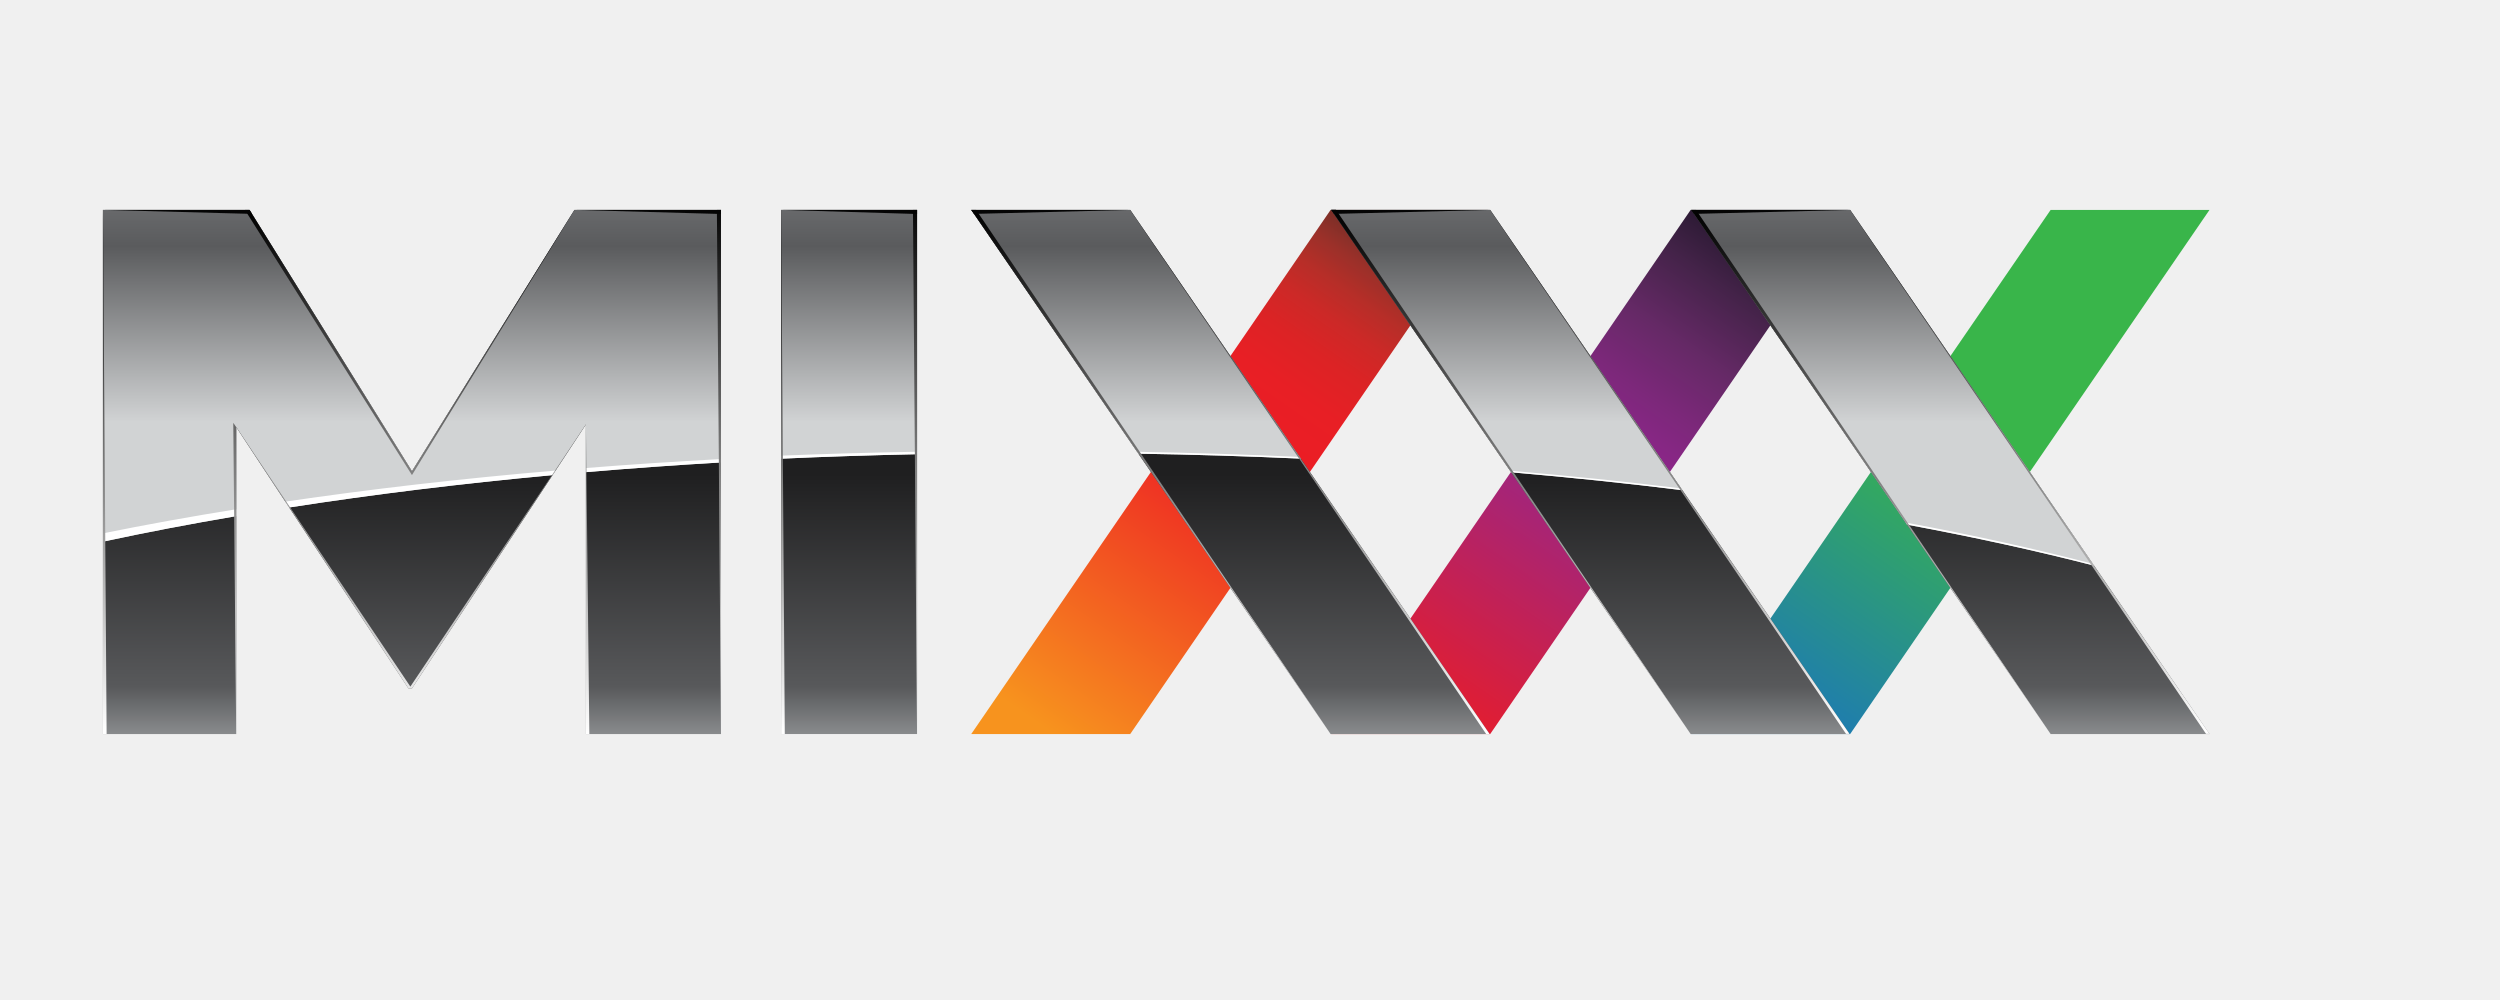
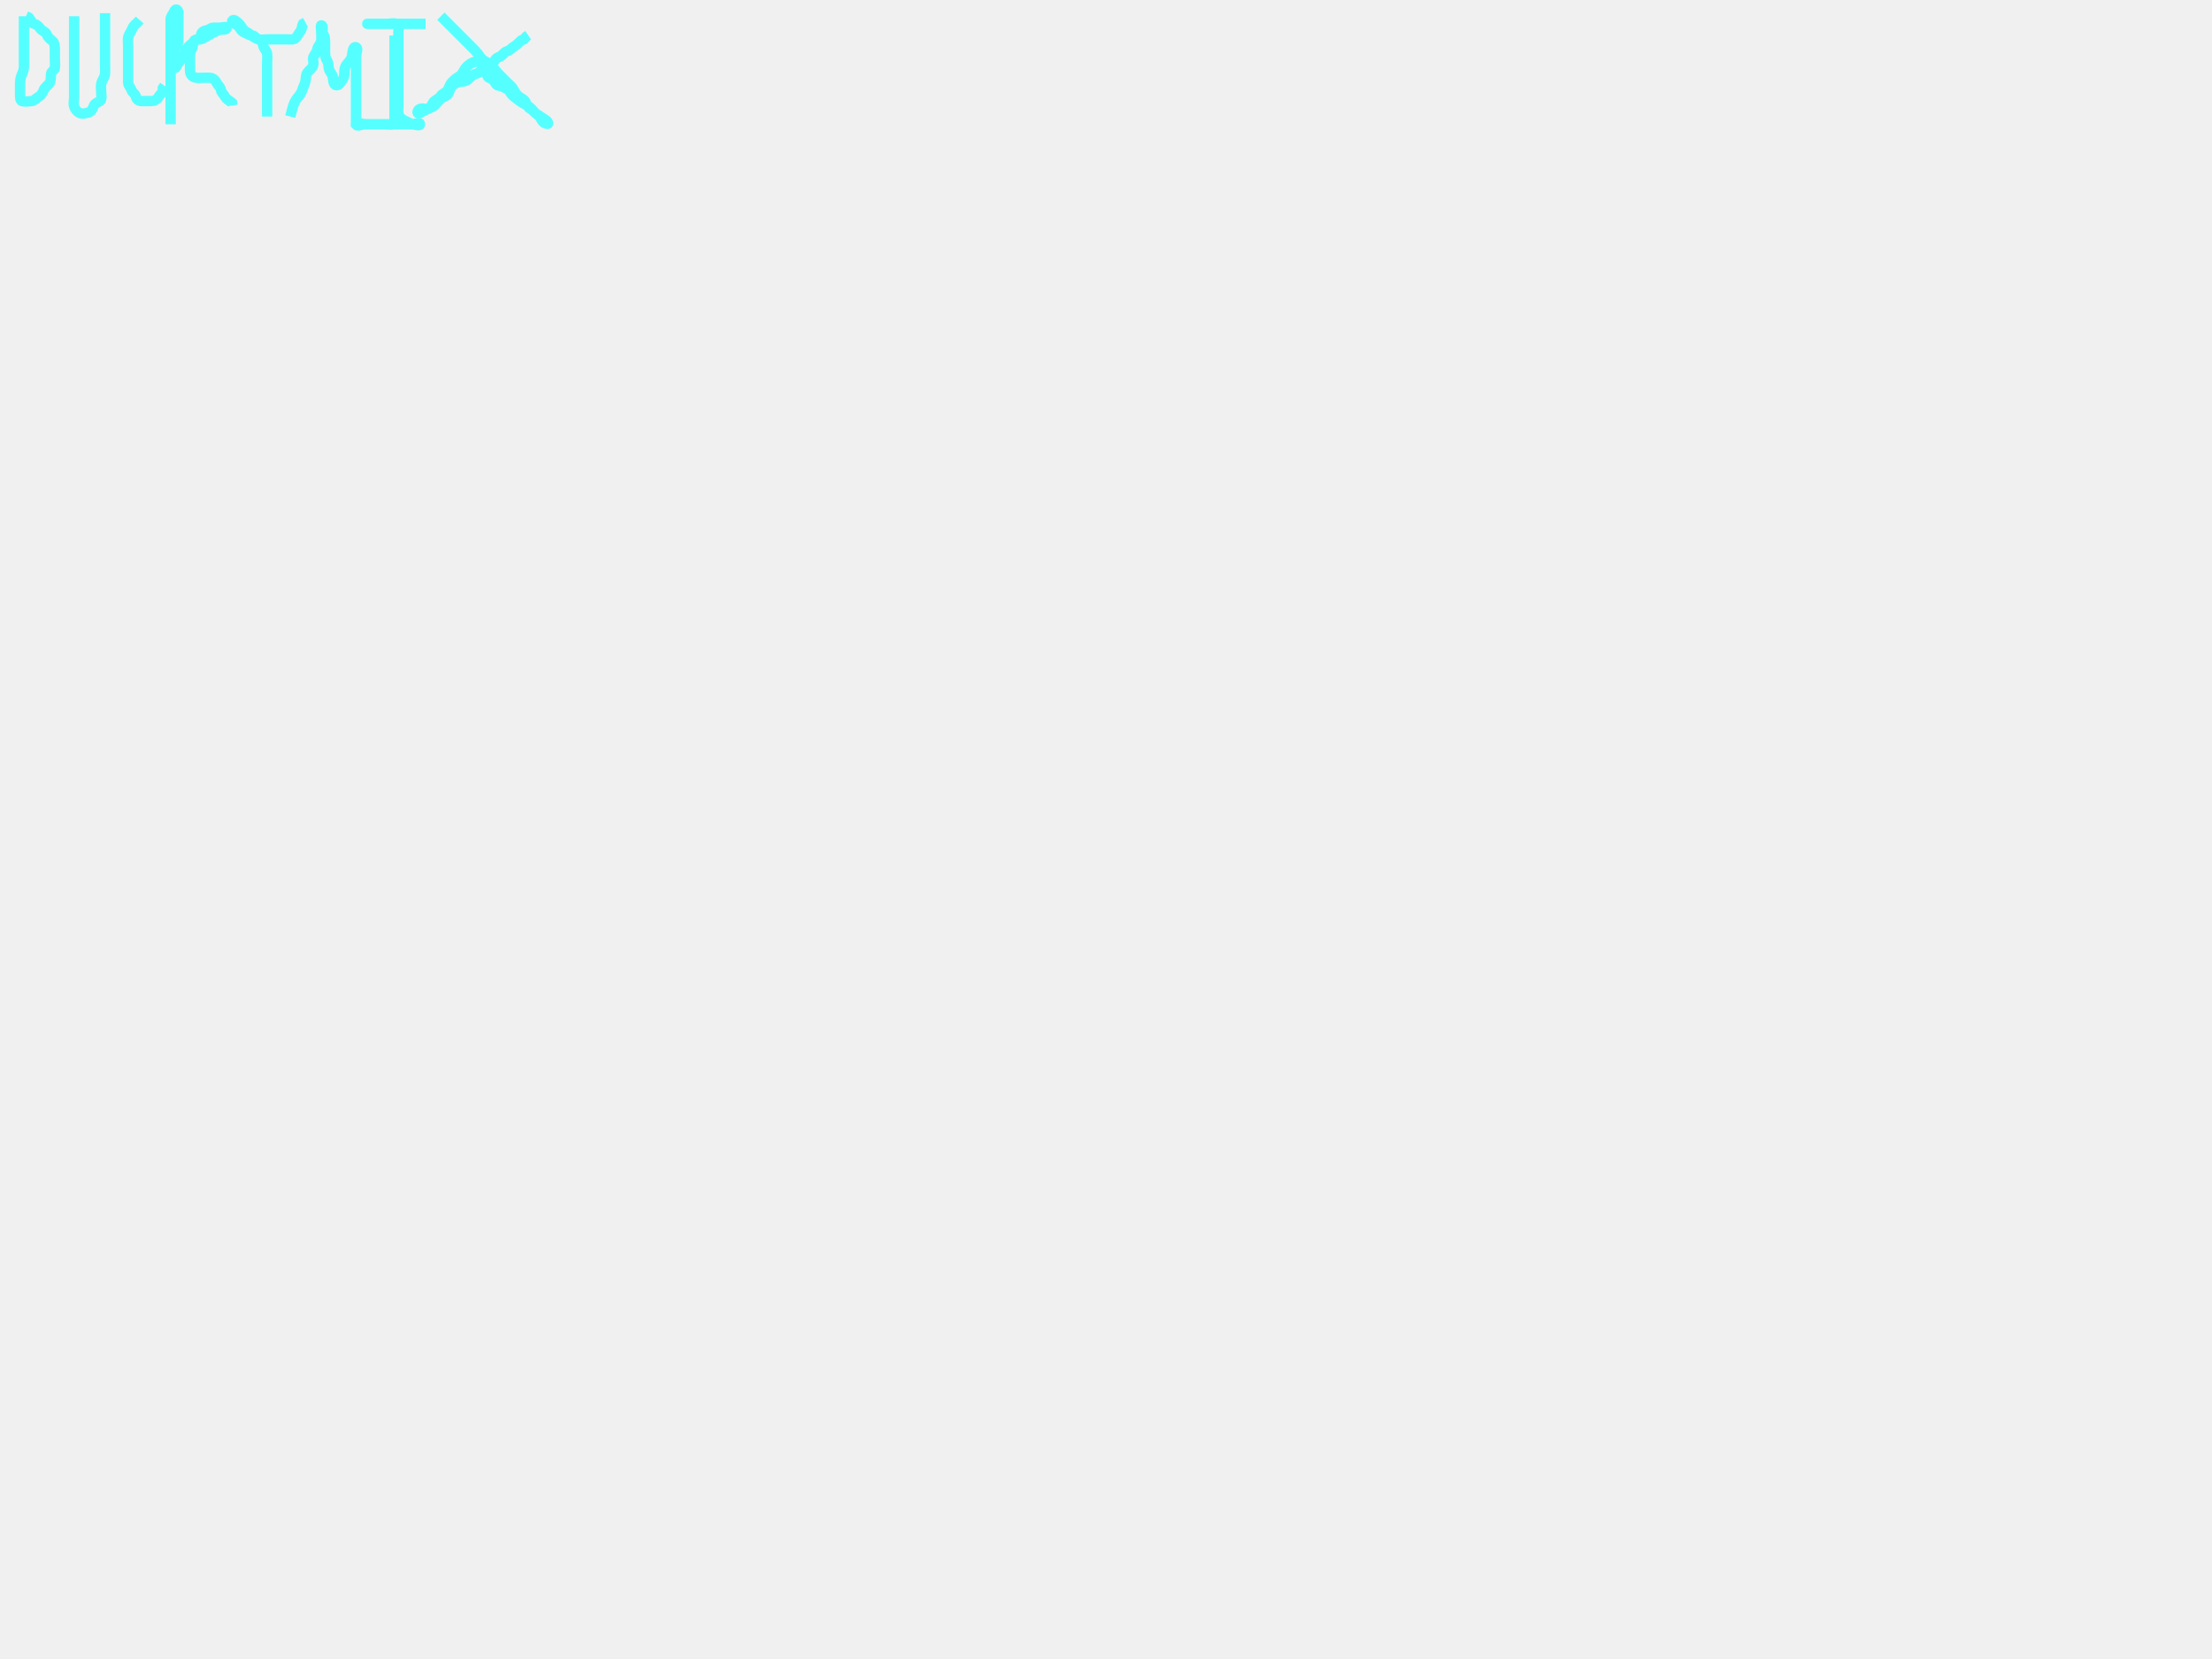
- <svg xmlns="http://www.w3.org/2000/svg" width="340" height="136" viewBox="0 0 340 136" version="1.1" id="svg3084">
-   <defs id="defs3078">
-     <linearGradient gradientTransform="translate(-239.3499,-21.7354)" y2="177.135" x2="20.25" y1="211.925" x1="20.25" gradientUnits="userSpaceOnUse" id="SVGID_23_">
-       <stop id="stop441" style="stop-color:#FFFFFF" offset="0" />
-       <stop id="stop443" style="stop-color:#000000" offset="1" />
-     </linearGradient>
-     <linearGradient gradientTransform="translate(-239.3499,-21.7354)" y2="177.241" x2="20.31" y1="211.636" x1="20.31" gradientUnits="userSpaceOnUse" id="SVGID_22_">
-       <stop id="stop434" style="stop-color:#FFFFFF" offset="0" />
-       <stop id="stop436" style="stop-color:#000000" offset="1" />
-     </linearGradient>
-     <linearGradient gradientTransform="translate(-239.3499,-21.7354)" y2="177.528" x2="8.663" y1="211.636" x1="8.663" gradientUnits="userSpaceOnUse" id="SVGID_21_">
-       <stop id="stop427" style="stop-color:#FFFFFF" offset="0" />
-       <stop id="stop429" style="stop-color:#000000" offset="1" />
-     </linearGradient>
-     <linearGradient gradientTransform="translate(-239.3499,-21.7354)" y2="176.641" x2="31.853" y1="211.636" x1="31.853" gradientUnits="userSpaceOnUse" id="SVGID_20_">
-       <stop id="stop420" style="stop-color:#FFFFFF" offset="0" />
-       <stop id="stop422" style="stop-color:#000000" offset="1" />
-     </linearGradient>
-     <linearGradient gradientTransform="translate(-239.3499,-21.7354)" y2="175.927" x2="126.626" y1="211.624" x1="126.626" gradientUnits="userSpaceOnUse" id="SVGID_18_">
-       <stop id="stop404" style="stop-color:#FFFFFF" offset="0" />
-       <stop id="stop406" style="stop-color:#000000" offset="1" />
-     </linearGradient>
-     <linearGradient gradientTransform="translate(-239.3499,-21.7354)" y2="177.22" x2="116.18" y1="211.975" x1="116.18" gradientUnits="userSpaceOnUse" id="SVGID_19_">
-       <stop id="stop411" style="stop-color:#FFFFFF" offset="0" />
-       <stop id="stop413" style="stop-color:#000000" offset="1" />
-     </linearGradient>
-     <linearGradient gradientTransform="translate(-239.3499,-21.7354)" y2="175.927" x2="102.966" y1="211.624" x1="102.966" gradientUnits="userSpaceOnUse" id="SVGID_16_">
-       <stop id="stop388" style="stop-color:#FFFFFF" offset="0" />
-       <stop id="stop390" style="stop-color:#000000" offset="1" />
-     </linearGradient>
-     <linearGradient gradientTransform="translate(-239.3499,-21.7354)" y2="177.22" x2="92.521" y1="211.975" x1="92.521" gradientUnits="userSpaceOnUse" id="SVGID_17_">
-       <stop id="stop395" style="stop-color:#FFFFFF" offset="0" />
-       <stop id="stop397" style="stop-color:#000000" offset="1" />
-     </linearGradient>
-     <linearGradient gradientTransform="translate(-239.3499,-21.7354)" y2="175.938" x2="79.318" y1="211.636" x1="79.318" gradientUnits="userSpaceOnUse" id="SVGID_14_">
-       <stop id="stop372" style="stop-color:#FFFFFF" offset="0" />
-       <stop id="stop374" style="stop-color:#000000" offset="1" />
-     </linearGradient>
-     <linearGradient gradientTransform="translate(-239.3499,-21.7354)" y2="177.232" x2="68.873" y1="211.986" x1="68.873" gradientUnits="userSpaceOnUse" id="SVGID_15_">
-       <stop id="stop379" style="stop-color:#FFFFFF" offset="0" />
-       <stop id="stop381" style="stop-color:#000000" offset="1" />
-     </linearGradient>
-     <linearGradient gradientTransform="translate(-239.3499,-21.7354)" y2="177.644" x2="0.151" y1="211.457" x1="0.151" gradientUnits="userSpaceOnUse" id="SVGID_13_">
-       <stop id="stop365" style="stop-color:#FFFFFF" offset="0" />
-       <stop id="stop367" style="stop-color:#000000" offset="1" />
-     </linearGradient>
-     <linearGradient gradientTransform="translate(-239.3499,-21.7354)" y2="177.644" x2="44.689" y1="211.457" x1="44.689" gradientUnits="userSpaceOnUse" id="SVGID_12_">
-       <stop id="stop358" style="stop-color:#FFFFFF" offset="0" />
-       <stop id="stop360" style="stop-color:#000000" offset="1" />
-     </linearGradient>
-     <linearGradient gradientTransform="translate(-239.3499,-21.7354)" y2="176.29" x2="40.463" y1="212.223" x1="40.463" gradientUnits="userSpaceOnUse" id="SVGID_11_">
-       <stop id="stop351" style="stop-color:#FFFFFF" offset="0" />
-       <stop id="stop353" style="stop-color:#000000" offset="1" />
-     </linearGradient>
-     <linearGradient gradientTransform="translate(-239.3499,-21.7354)" y2="176.29" x2="53.368" y1="212.223" x1="53.368" gradientUnits="userSpaceOnUse" id="SVGID_10_">
-       <stop id="stop344" style="stop-color:#FFFFFF" offset="0" />
-       <stop id="stop346" style="stop-color:#000000" offset="1" />
-     </linearGradient>
-     <linearGradient y2="191.133" x2="65.429" y1="172.518" x1="65.429" gradientUnits="userSpaceOnUse" id="SVGID_9_" gradientTransform="matrix(0.2645833,0,0,0.2645833,1.6526213e-7,260.2229)">
-       <stop id="stop333" style="stop-color:#828486" offset="0" />
-       <stop id="stop335" style="stop-color:#5A5B5D" offset="0.379" />
-       <stop id="stop337" style="stop-color:#D1D3D4" offset="1" />
-     </linearGradient>
-     <linearGradient gradientTransform="translate(-239.3499,-21.7354)" y2="213.476" x2="74.096" y1="177.286" x1="74.096" gradientUnits="userSpaceOnUse" id="SVGID_4_">
-       <stop id="stop286" style="stop-color:#1F1F20" offset="0.478" />
-       <stop id="stop288" style="stop-color:#58595B" offset="0.863" />
-       <stop id="stop290" style="stop-color:#A5A8AA" offset="1" />
-     </linearGradient>
-     <linearGradient gradientTransform="translate(-239.3499,-21.7354)" y2="213.476" x2="97.754" y1="177.286" x1="97.754" gradientUnits="userSpaceOnUse" id="SVGID_5_">
-       <stop id="stop295" style="stop-color:#1F1F20" offset="0.478" />
-       <stop id="stop297" style="stop-color:#58595B" offset="0.863" />
-       <stop id="stop299" style="stop-color:#A5A8AA" offset="1" />
-     </linearGradient>
-     <linearGradient gradientTransform="translate(-239.3499,-21.7354)" y2="213.476" x2="121.411" y1="177.286" x1="121.411" gradientUnits="userSpaceOnUse" id="SVGID_6_">
-       <stop id="stop304" style="stop-color:#1F1F20" offset="0.478" />
-       <stop id="stop306" style="stop-color:#58595B" offset="0.863" />
-       <stop id="stop308" style="stop-color:#A5A8AA" offset="1" />
-     </linearGradient>
-     <linearGradient gradientTransform="translate(-239.3499,-21.7354)" y2="213.476" x2="49.035" y1="177.286" x1="49.035" gradientUnits="userSpaceOnUse" id="SVGID_7_">
-       <stop id="stop313" style="stop-color:#1F1F20" offset="0.478" />
-       <stop id="stop315" style="stop-color:#58595B" offset="0.863" />
-       <stop id="stop317" style="stop-color:#A5A8AA" offset="1" />
-     </linearGradient>
-     <linearGradient gradientTransform="translate(-239.3499,-21.7354)" y2="213.476" x2="20.309" y1="177.286" x1="20.309" gradientUnits="userSpaceOnUse" id="SVGID_8_">
-       <stop id="stop322" style="stop-color:#1F1F20" offset="0.478" />
-       <stop id="stop324" style="stop-color:#58595B" offset="0.863" />
-       <stop id="stop326" style="stop-color:#A5A8AA" offset="1" />
-     </linearGradient>
-     <linearGradient gradientTransform="translate(-239.3499,-21.7354)" y2="211.5" x2="85.934" y1="177.134" x1="109.707" gradientUnits="userSpaceOnUse" id="SVGID_3_">
-       <stop id="stop267" style="stop-color:#130E1E" offset="0" />
-       <stop id="stop269" style="stop-color:#1C1426" offset="0.023" />
-       <stop id="stop271" style="stop-color:#442349" offset="0.145" />
-       <stop id="stop273" style="stop-color:#652966" offset="0.255" />
-       <stop id="stop275" style="stop-color:#7C287A" offset="0.351" />
-       <stop id="stop277" style="stop-color:#8B2688" offset="0.429" />
-       <stop id="stop279" style="stop-color:#91278F" offset="0.478" />
-       <stop id="stop281" style="stop-color:#ED1C24" offset="1" />
-     </linearGradient>
-     <linearGradient gradientTransform="translate(-239.3499,-21.7354)" y2="211.5" x2="62.274" y1="177.132" x1="86.048" gradientUnits="userSpaceOnUse" id="SVGID_2_">
-       <stop id="stop242" style="stop-color:#381F1F" offset="0" />
-       <stop id="stop244" style="stop-color:#3A1F20" offset="0.002" />
-       <stop id="stop246" style="stop-color:#5B2926" offset="0.038" />
-       <stop id="stop248" style="stop-color:#7C2F28" offset="0.076" />
-       <stop id="stop250" style="stop-color:#9B3029" offset="0.117" />
-       <stop id="stop252" style="stop-color:#B62E28" offset="0.163" />
-       <stop id="stop254" style="stop-color:#CC2927" offset="0.213" />
-       <stop id="stop256" style="stop-color:#DC2325" offset="0.271" />
-       <stop id="stop258" style="stop-color:#E81F25" offset="0.344" />
-       <stop id="stop260" style="stop-color:#ED1C24" offset="0.478" />
-       <stop id="stop262" style="stop-color:#F7931E" offset="1" />
-     </linearGradient>
-     <linearGradient gradientTransform="translate(-239.3499,-21.7354)" y2="211.5" x2="109.59" y1="177.134" x1="133.363" gradientUnits="userSpaceOnUse" id="SVGID_1_">
-       <stop id="stop235" style="stop-color:#39B54A" offset="0.478" />
-       <stop id="stop237" style="stop-color:#1B75BC" offset="1" />
-     </linearGradient>
-     <linearGradient y2="177.135" x2="20.25" y1="211.925" x1="20.25" gradientUnits="userSpaceOnUse" id="SVGID_23_-3">
-       <stop id="stop441-6" style="stop-color:#FFFFFF" offset="0" />
-       <stop id="stop443-7" style="stop-color:#000000" offset="1" />
-     </linearGradient>
-     <linearGradient y2="177.241" x2="20.31" y1="211.636" x1="20.31" gradientUnits="userSpaceOnUse" id="SVGID_22_-5">
-       <stop id="stop434-3" style="stop-color:#FFFFFF" offset="0" />
-       <stop id="stop436-5" style="stop-color:#000000" offset="1" />
-     </linearGradient>
-     <linearGradient y2="177.528" x2="8.663" y1="211.636" x1="8.663" gradientUnits="userSpaceOnUse" id="SVGID_21_-6">
-       <stop id="stop427-2" style="stop-color:#FFFFFF" offset="0" />
-       <stop id="stop429-9" style="stop-color:#000000" offset="1" />
-     </linearGradient>
-     <linearGradient y2="176.641" x2="31.853" y1="211.636" x1="31.853" gradientUnits="userSpaceOnUse" id="SVGID_20_-1">
-       <stop id="stop420-2" style="stop-color:#FFFFFF" offset="0" />
-       <stop id="stop422-7" style="stop-color:#000000" offset="1" />
-     </linearGradient>
-     <linearGradient y2="175.927" x2="126.626" y1="211.624" x1="126.626" gradientUnits="userSpaceOnUse" id="SVGID_18_-0">
-       <stop id="stop404-9" style="stop-color:#FFFFFF" offset="0" />
-       <stop id="stop406-3" style="stop-color:#000000" offset="1" />
-     </linearGradient>
-     <linearGradient y2="177.22" x2="116.18" y1="211.975" x1="116.18" gradientUnits="userSpaceOnUse" id="SVGID_19_-6">
-       <stop id="stop411-0" style="stop-color:#FFFFFF" offset="0" />
-       <stop id="stop413-6" style="stop-color:#000000" offset="1" />
-     </linearGradient>
-     <linearGradient y2="175.927" x2="102.966" y1="211.624" x1="102.966" gradientUnits="userSpaceOnUse" id="SVGID_16_-2">
-       <stop id="stop388-6" style="stop-color:#FFFFFF" offset="0" />
-       <stop id="stop390-1" style="stop-color:#000000" offset="1" />
-     </linearGradient>
-     <linearGradient y2="177.22" x2="92.521" y1="211.975" x1="92.521" gradientUnits="userSpaceOnUse" id="SVGID_17_-8">
-       <stop id="stop395-7" style="stop-color:#FFFFFF" offset="0" />
-       <stop id="stop397-9" style="stop-color:#000000" offset="1" />
-     </linearGradient>
-     <linearGradient y2="175.938" x2="79.318" y1="211.636" x1="79.318" gradientUnits="userSpaceOnUse" id="SVGID_14_-2">
-       <stop id="stop372-0" style="stop-color:#FFFFFF" offset="0" />
-       <stop id="stop374-2" style="stop-color:#000000" offset="1" />
-     </linearGradient>
-     <linearGradient y2="177.232" x2="68.873" y1="211.986" x1="68.873" gradientUnits="userSpaceOnUse" id="SVGID_15_-3">
-       <stop id="stop379-7" style="stop-color:#FFFFFF" offset="0" />
-       <stop id="stop381-5" style="stop-color:#000000" offset="1" />
-     </linearGradient>
-     <linearGradient y2="177.644" x2="0.151" y1="211.457" x1="0.151" gradientUnits="userSpaceOnUse" id="SVGID_13_-9">
-       <stop id="stop365-2" style="stop-color:#FFFFFF" offset="0" />
-       <stop id="stop367-2" style="stop-color:#000000" offset="1" />
-     </linearGradient>
-     <linearGradient y2="177.644" x2="44.689" y1="211.457" x1="44.689" gradientUnits="userSpaceOnUse" id="SVGID_12_-8">
-       <stop id="stop358-9" style="stop-color:#FFFFFF" offset="0" />
-       <stop id="stop360-7" style="stop-color:#000000" offset="1" />
-     </linearGradient>
-     <linearGradient y2="176.29" x2="40.463" y1="212.223" x1="40.463" gradientUnits="userSpaceOnUse" id="SVGID_11_-3">
-       <stop id="stop351-6" style="stop-color:#FFFFFF" offset="0" />
-       <stop id="stop353-1" style="stop-color:#000000" offset="1" />
-     </linearGradient>
-     <linearGradient y2="176.29" x2="53.368" y1="212.223" x1="53.368" gradientUnits="userSpaceOnUse" id="SVGID_10_-2">
-       <stop id="stop344-9" style="stop-color:#FFFFFF" offset="0" />
-       <stop id="stop346-3" style="stop-color:#000000" offset="1" />
-     </linearGradient>
-     <linearGradient gradientTransform="matrix(2.069444,0,0,2.069444,14,-338.1378)" y2="191.133" x2="65.429" y1="172.518" x1="65.429" gradientUnits="userSpaceOnUse" id="SVGID_9_-1">
-       <stop id="stop333-9" style="stop-color:#828486" offset="0" />
-       <stop id="stop335-4" style="stop-color:#5A5B5D" offset="0.379" />
-       <stop id="stop337-7" style="stop-color:#D1D3D4" offset="1" />
-     </linearGradient>
-     <linearGradient y2="213.476" x2="74.096" y1="177.286" x1="74.096" gradientUnits="userSpaceOnUse" id="SVGID_4_-8">
-       <stop id="stop286-4" style="stop-color:#1F1F20" offset="0.478" />
-       <stop id="stop288-5" style="stop-color:#58595B" offset="0.863" />
-       <stop id="stop290-0" style="stop-color:#A5A8AA" offset="1" />
-     </linearGradient>
-     <linearGradient y2="213.476" x2="97.754" y1="177.286" x1="97.754" gradientUnits="userSpaceOnUse" id="SVGID_5_-3">
-       <stop id="stop295-6" style="stop-color:#1F1F20" offset="0.478" />
-       <stop id="stop297-1" style="stop-color:#58595B" offset="0.863" />
-       <stop id="stop299-0" style="stop-color:#A5A8AA" offset="1" />
-     </linearGradient>
-     <linearGradient y2="213.476" x2="121.411" y1="177.286" x1="121.411" gradientUnits="userSpaceOnUse" id="SVGID_6_-6">
-       <stop id="stop304-3" style="stop-color:#1F1F20" offset="0.478" />
-       <stop id="stop306-2" style="stop-color:#58595B" offset="0.863" />
-       <stop id="stop308-0" style="stop-color:#A5A8AA" offset="1" />
-     </linearGradient>
-     <linearGradient y2="213.476" x2="49.035" y1="177.286" x1="49.035" gradientUnits="userSpaceOnUse" id="SVGID_7_-6">
-       <stop id="stop313-1" style="stop-color:#1F1F20" offset="0.478" />
-       <stop id="stop315-5" style="stop-color:#58595B" offset="0.863" />
-       <stop id="stop317-5" style="stop-color:#A5A8AA" offset="1" />
-     </linearGradient>
-     <linearGradient y2="213.476" x2="20.309" y1="177.286" x1="20.309" gradientUnits="userSpaceOnUse" id="SVGID_8_-4">
-       <stop id="stop322-7" style="stop-color:#1F1F20" offset="0.478" />
-       <stop id="stop324-6" style="stop-color:#58595B" offset="0.863" />
-       <stop id="stop326-5" style="stop-color:#A5A8AA" offset="1" />
-     </linearGradient>
-     <linearGradient y2="211.5" x2="85.934" y1="177.134" x1="109.707" gradientUnits="userSpaceOnUse" id="SVGID_3_-6">
-       <stop id="stop267-9" style="stop-color:#130E1E" offset="0" />
-       <stop id="stop269-3" style="stop-color:#1C1426" offset="0.023" />
-       <stop id="stop271-7" style="stop-color:#442349" offset="0.145" />
-       <stop id="stop273-4" style="stop-color:#652966" offset="0.255" />
-       <stop id="stop275-5" style="stop-color:#7C287A" offset="0.351" />
-       <stop id="stop277-2" style="stop-color:#8B2688" offset="0.429" />
-       <stop id="stop279-5" style="stop-color:#91278F" offset="0.478" />
-       <stop id="stop281-4" style="stop-color:#ED1C24" offset="1" />
-     </linearGradient>
-     <linearGradient y2="211.5" x2="62.274" y1="177.132" x1="86.048" gradientUnits="userSpaceOnUse" id="SVGID_2_-7">
-       <stop id="stop242-4" style="stop-color:#381F1F" offset="0" />
-       <stop id="stop244-4" style="stop-color:#3A1F20" offset="0.002" />
-       <stop id="stop246-3" style="stop-color:#5B2926" offset="0.038" />
-       <stop id="stop248-0" style="stop-color:#7C2F28" offset="0.076" />
-       <stop id="stop250-7" style="stop-color:#9B3029" offset="0.117" />
-       <stop id="stop252-8" style="stop-color:#B62E28" offset="0.163" />
-       <stop id="stop254-6" style="stop-color:#CC2927" offset="0.213" />
-       <stop id="stop256-8" style="stop-color:#DC2325" offset="0.271" />
-       <stop id="stop258-8" style="stop-color:#E81F25" offset="0.344" />
-       <stop id="stop260-4" style="stop-color:#ED1C24" offset="0.478" />
-       <stop id="stop262-3" style="stop-color:#F7931E" offset="1" />
-     </linearGradient>
-     <linearGradient y2="211.5" x2="109.59" y1="177.134" x1="133.363" gradientUnits="userSpaceOnUse" id="SVGID_1_-1">
-       <stop id="stop235-4" style="stop-color:#39B54A" offset="0.478" />
-       <stop id="stop237-9" style="stop-color:#1B75BC" offset="1" />
-     </linearGradient>
-     <linearGradient y2="211.5" x2="109.59" y1="177.134" x1="133.363" gradientUnits="userSpaceOnUse" id="SVGID_1_-1-2">
-       <stop id="stop235-4-0" style="stop-color:#39B54A" offset="0.478" />
-       <stop id="stop237-9-6" style="stop-color:#1B75BC" offset="1" />
-     </linearGradient>
-     <linearGradient y2="211.5" x2="62.274" y1="177.132" x1="86.048" gradientUnits="userSpaceOnUse" id="SVGID_2_-7-8">
-       <stop id="stop242-4-9" style="stop-color:#381F1F" offset="0" />
-       <stop id="stop244-4-2" style="stop-color:#3A1F20" offset="0.002" />
-       <stop id="stop246-3-6" style="stop-color:#5B2926" offset="0.038" />
-       <stop id="stop248-0-6" style="stop-color:#7C2F28" offset="0.076" />
-       <stop id="stop250-7-4" style="stop-color:#9B3029" offset="0.117" />
-       <stop id="stop252-8-9" style="stop-color:#B62E28" offset="0.163" />
-       <stop id="stop254-6-5" style="stop-color:#CC2927" offset="0.213" />
-       <stop id="stop256-8-0" style="stop-color:#DC2325" offset="0.271" />
-       <stop id="stop258-8-4" style="stop-color:#E81F25" offset="0.344" />
-       <stop id="stop260-4-8" style="stop-color:#ED1C24" offset="0.478" />
-       <stop id="stop262-3-7" style="stop-color:#F7931E" offset="1" />
-     </linearGradient>
-     <linearGradient y2="211.5" x2="85.934" y1="177.134" x1="109.707" gradientUnits="userSpaceOnUse" id="SVGID_3_-6-1">
-       <stop id="stop267-9-7" style="stop-color:#130E1E" offset="0" />
-       <stop id="stop269-3-2" style="stop-color:#1C1426" offset="0.023" />
-       <stop id="stop271-7-7" style="stop-color:#442349" offset="0.145" />
-       <stop id="stop273-4-2" style="stop-color:#652966" offset="0.255" />
-       <stop id="stop275-5-2" style="stop-color:#7C287A" offset="0.351" />
-       <stop id="stop277-2-6" style="stop-color:#8B2688" offset="0.429" />
-       <stop id="stop279-5-1" style="stop-color:#91278F" offset="0.478" />
-       <stop id="stop281-4-0" style="stop-color:#ED1C24" offset="1" />
-     </linearGradient>
-     <linearGradient y2="208.503" x2="74.096" y1="177.286" x1="74.096" gradientUnits="userSpaceOnUse" id="SVGID_4_-8-6">
-       <stop id="stop286-4-1" style="stop-color:#1F1F20" offset="0.478" />
-       <stop id="stop288-5-5" style="stop-color:#58595B" offset="1" />
-     </linearGradient>
-     <linearGradient y2="208.503" x2="97.754" y1="177.286" x1="97.754" gradientUnits="userSpaceOnUse" id="SVGID_5_-3-4">
-       <stop id="stop295-6-9" style="stop-color:#1F1F20" offset="0.478" />
-       <stop id="stop297-1-0" style="stop-color:#58595B" offset="1" />
-     </linearGradient>
-     <linearGradient y2="208.503" x2="121.411" y1="177.286" x1="121.411" gradientUnits="userSpaceOnUse" id="SVGID_6_-6-1">
-       <stop id="stop304-3-7" style="stop-color:#1F1F20" offset="0.478" />
-       <stop id="stop306-2-7" style="stop-color:#58595B" offset="1" />
-     </linearGradient>
-     <linearGradient y2="208.503" x2="49.035" y1="177.286" x1="49.035" gradientUnits="userSpaceOnUse" id="SVGID_7_-6-1">
-       <stop id="stop313-1-5" style="stop-color:#1F1F20" offset="0.478" />
-       <stop id="stop315-5-9" style="stop-color:#58595B" offset="1" />
-     </linearGradient>
-     <linearGradient y2="213.476" x2="20.309" y1="177.286" x1="20.309" gradientUnits="userSpaceOnUse" id="SVGID_8_-4-7">
-       <stop id="stop322-7-6" style="stop-color:#1F1F20" offset="0.478" />
-       <stop id="stop324-6-7" style="stop-color:#58595B" offset="0.863" />
-       <stop id="stop326-5-3" style="stop-color:#A5A8AA" offset="1" />
-     </linearGradient>
-     <linearGradient y2="176.29" x2="53.368" y1="212.223" x1="53.368" gradientUnits="userSpaceOnUse" id="SVGID_10_-2-3">
-       <stop id="stop344-9-9" style="stop-color:#FFFFFF" offset="0" />
-       <stop id="stop346-3-4" style="stop-color:#000000" offset="1" />
-     </linearGradient>
-     <linearGradient y2="176.29" x2="40.463" y1="212.223" x1="40.463" gradientUnits="userSpaceOnUse" id="SVGID_11_-3-8">
-       <stop id="stop351-6-1" style="stop-color:#FFFFFF" offset="0" />
-       <stop id="stop353-1-2" style="stop-color:#000000" offset="1" />
-     </linearGradient>
-     <linearGradient y2="177.644" x2="44.689" y1="211.457" x1="44.689" gradientUnits="userSpaceOnUse" id="SVGID_12_-8-9">
-       <stop id="stop358-9-3" style="stop-color:#FFFFFF" offset="0" />
-       <stop id="stop360-7-9" style="stop-color:#000000" offset="1" />
-     </linearGradient>
-     <linearGradient y2="177.644" x2="0.151" y1="211.457" x1="0.151" gradientUnits="userSpaceOnUse" id="SVGID_13_-9-0">
-       <stop id="stop365-2-8" style="stop-color:#FFFFFF" offset="0" />
-       <stop id="stop367-2-8" style="stop-color:#000000" offset="1" />
-     </linearGradient>
-     <linearGradient y2="175.938" x2="79.318" y1="211.636" x1="79.318" gradientUnits="userSpaceOnUse" id="SVGID_14_-2-5">
-       <stop id="stop372-0-0" style="stop-color:#FFFFFF" offset="0" />
-       <stop id="stop374-2-9" style="stop-color:#000000" offset="1" />
-     </linearGradient>
-     <linearGradient y2="177.232" x2="68.873" y1="211.986" x1="68.873" gradientUnits="userSpaceOnUse" id="SVGID_15_-3-6">
-       <stop id="stop379-7-3" style="stop-color:#FFFFFF" offset="0" />
-       <stop id="stop381-5-8" style="stop-color:#000000" offset="1" />
-     </linearGradient>
-     <linearGradient y2="175.927" x2="102.966" y1="211.624" x1="102.966" gradientUnits="userSpaceOnUse" id="SVGID_16_-2-5">
-       <stop id="stop388-6-6" style="stop-color:#FFFFFF" offset="0" />
-       <stop id="stop390-1-1" style="stop-color:#000000" offset="1" />
-     </linearGradient>
-     <linearGradient y2="177.22" x2="92.521" y1="211.975" x1="92.521" gradientUnits="userSpaceOnUse" id="SVGID_17_-8-1">
-       <stop id="stop395-7-5" style="stop-color:#FFFFFF" offset="0" />
-       <stop id="stop397-9-9" style="stop-color:#000000" offset="1" />
-     </linearGradient>
-     <linearGradient y2="175.927" x2="126.626" y1="211.624" x1="126.626" gradientUnits="userSpaceOnUse" id="SVGID_18_-0-8">
-       <stop id="stop404-9-4" style="stop-color:#FFFFFF" offset="0" />
-       <stop id="stop406-3-8" style="stop-color:#000000" offset="1" />
-     </linearGradient>
-     <linearGradient y2="177.22" x2="116.18" y1="211.975" x1="116.18" gradientUnits="userSpaceOnUse" id="SVGID_19_-6-1">
-       <stop id="stop411-0-0" style="stop-color:#FFFFFF" offset="0" />
-       <stop id="stop413-6-3" style="stop-color:#000000" offset="1" />
-     </linearGradient>
-     <linearGradient y2="176.641" x2="31.853" y1="211.636" x1="31.853" gradientUnits="userSpaceOnUse" id="SVGID_20_-1-0">
-       <stop id="stop420-2-4" style="stop-color:#FFFFFF" offset="0" />
-       <stop id="stop422-7-4" style="stop-color:#000000" offset="1" />
-     </linearGradient>
-     <linearGradient y2="177.528" x2="8.663" y1="211.636" x1="8.663" gradientUnits="userSpaceOnUse" id="SVGID_21_-6-4">
-       <stop id="stop427-2-4" style="stop-color:#FFFFFF" offset="0" />
-       <stop id="stop429-9-7" style="stop-color:#000000" offset="1" />
-     </linearGradient>
-     <linearGradient y2="177.241" x2="20.31" y1="211.636" x1="20.31" gradientUnits="userSpaceOnUse" id="SVGID_22_-5-6" gradientTransform="matrix(2.069444,0,0,2.069444,14,-338.1378)">
-       <stop id="stop434-3-3" style="stop-color:#FFFFFF" offset="0" />
-       <stop id="stop436-5-1" style="stop-color:#000000" offset="1" />
-     </linearGradient>
-     <linearGradient y2="177.135" x2="20.25" y1="211.925" x1="20.25" gradientUnits="userSpaceOnUse" id="SVGID_23_-3-7">
-       <stop id="stop441-6-5" style="stop-color:#FFFFFF" offset="0" />
-       <stop id="stop443-7-9" style="stop-color:#000000" offset="1" />
-     </linearGradient>
-     <linearGradient y2="176.29" x2="53.368" y1="212.223" x1="53.368" gradientUnits="userSpaceOnUse" id="SVGID_10_-2-35">
-       <stop id="stop344-9-6" style="stop-color:#FFFFFF" offset="0" />
-       <stop id="stop346-3-2" style="stop-color:#000000" offset="1" />
-     </linearGradient>
-     <linearGradient y2="213.476" x2="20.309" y1="177.286" x1="20.309" gradientUnits="userSpaceOnUse" id="SVGID_8_-4-7-8">
-       <stop id="stop322-7-6-4" style="stop-color:#1F1F20" offset="0.478" />
-       <stop id="stop324-6-7-5" style="stop-color:#58595B" offset="0.863" />
-       <stop id="stop326-5-3-0" style="stop-color:#A5A8AA" offset="1" />
-     </linearGradient>
-     <linearGradient y2="213.476" x2="49.035" y1="177.286" x1="49.035" gradientUnits="userSpaceOnUse" id="SVGID_7_-6-1-3" gradientTransform="matrix(2.311421,0,0,2.311421,14,-381.1798)">
-       <stop id="stop313-1-5-6" style="stop-color:#1F1F20" offset="0.478" />
-       <stop id="stop315-5-9-1" style="stop-color:#58595B" offset="0.863" />
-       <stop id="stop317-5-7" style="stop-color:#A5A8AA" offset="1" />
-     </linearGradient>
-     <linearGradient y2="213.476" x2="74.096" y1="177.286" x1="74.096" gradientUnits="userSpaceOnUse" id="SVGID_4_-8-6-0">
-       <stop id="stop286-4-1-6" style="stop-color:#1F1F20" offset="0.478" />
-       <stop id="stop288-5-5-3" style="stop-color:#58595B" offset="0.863" />
-       <stop id="stop290-0-9" style="stop-color:#A5A8AA" offset="1" />
-     </linearGradient>
-     <linearGradient y2="213.476" x2="121.411" y1="177.286" x1="121.411" gradientUnits="userSpaceOnUse" id="SVGID_6_-6-1-2">
-       <stop id="stop304-3-7-0" style="stop-color:#1F1F20" offset="0.478" />
-       <stop id="stop306-2-7-6" style="stop-color:#58595B" offset="0.863" />
-       <stop id="stop308-0-1" style="stop-color:#A5A8AA" offset="1" />
-     </linearGradient>
-     <linearGradient y2="213.476" x2="97.754" y1="177.286" x1="97.754" gradientUnits="userSpaceOnUse" id="SVGID_5_-3-4-1">
-       <stop id="stop295-6-9-5" style="stop-color:#1F1F20" offset="0.478" />
-       <stop id="stop297-1-0-5" style="stop-color:#58595B" offset="0.863" />
-       <stop id="stop299-0-9" style="stop-color:#A5A8AA" offset="1" />
-     </linearGradient>
-   </defs>
-   <polygon transform="matrix(2.069444,0,0,2.069444,14,-338.1378)" style="fill:url(#SVGID_1_-1-2)" id="polygon240" points="114.823,211.636 104.378,211.636 127.999,177.19 138.439,177.19 " />
-   <polygon transform="matrix(2.069444,0,0,2.069444,14,-338.1378)" style="fill:url(#SVGID_2_-7-8)" id="polygon265" points="67.51,211.636 57.062,211.636 80.68,177.19 91.126,177.19 " />
-   <polygon transform="matrix(2.069444,0,0,2.069444,14,-338.1378)" style="fill:url(#SVGID_3_-6-1)" id="polygon284" points="91.167,211.636 80.722,211.636 104.342,177.19 114.783,177.19 " />
-   <g id="g2471" transform="matrix(0.8953125,0,0,0.8953125,1.465625,3.137218)">
-     <polygon transform="matrix(2.311421,0,0,2.311421,14,-381.1798)" style="fill:url(#SVGID_4_-8-6-0)" id="polygon293-4" points="57.065,177.19 80.68,211.636 91.126,211.636 67.51,177.19 " />
-     <polygon transform="matrix(2.311421,0,0,2.311421,14,-381.1798)" style="fill:url(#SVGID_5_-3-4-1)" id="polygon302-7" points="80.722,177.19 104.342,211.636 114.787,211.636 91.167,177.19 " />
-     <polygon transform="matrix(2.311421,0,0,2.311421,14,-381.1798)" style="fill:url(#SVGID_6_-6-1-2)" id="polygon311-6" points="104.378,177.19 127.999,211.636 138.443,211.636 114.823,177.19 " />
-     <rect style="fill:url(#SVGID_7_-6-1-3);stroke-width:2.311" id="rect320-5" height="79.617" width="20.65" y="28.381" x="117.015" />
-     <polygon transform="matrix(2.311421,0,0,2.311421,14,-381.1798)" style="fill:url(#SVGID_8_-4-7-8)" id="polygon329-6" points="20.307,208.64 31.74,191.289 31.74,211.636 40.618,211.636 40.618,177.19 30.988,177.19 20.307,194.365 9.631,177.19 0,177.19 0,211.636 8.76,211.636 8.76,191.464 20.076,208.64 " />
+ <svg xmlns="http://www.w3.org/2000/svg" width="640" height="480">
+   <g class="layer">
+     <path fill="none" stroke="#56ffff" stroke-width="3" id="svg_349" d="m6.93,4.69c0,2.24 0,2.82 0,3.71c0,1.12 0,1.88 0,2.64c0,1.12 0,2.01 0,2.84c0,1.07 0,1.85 0,2.71c0,0.83 0.01,1.94 0,2.76c-0.01,0.92 -0.35,1.6 -0.64,2.3c-0.43,1.02 -0.47,1.8 -0.48,2.74c0,0.98 0,1.85 0,2.73c0,0.8 -0.09,1.93 0.58,2.14c0.83,0.26 1.76,0.04 2.68,0c0.82,-0.03 1.3,-0.8 2,-1.18c0.77,-0.42 1.27,-1.16 1.54,-1.95c0.29,-0.84 1.21,-1.36 1.66,-2.02c0.55,-0.8 0.42,-1.8 0.48,-2.67c0.05,-0.8 1.02,-1.1 1.12,-1.8c0.12,-0.87 0,-1.78 0,-2.78c0,-0.82 0,-1.64 0,-2.45c0,-1.04 -0.07,-2.01 -0.68,-2.53c-0.67,-0.57 -1.31,-1.01 -1.58,-1.77c-0.33,-0.94 -1.44,-1.14 -1.89,-1.75c-0.51,-0.69 -0.93,-1.21 -1.77,-1.44c-0.8,-0.22 -1.03,-1.22 -1.57,-1.83l-0.87,-0.38" />
+     <path fill="none" stroke="#56ffff" stroke-width="3" id="svg_350" d="m21.45,4.69c0,2.9 0,3.8 0,4.69c0,0.89 0,1.56 0,2.68c0,0.83 0,1.84 0,2.8c0,0.73 0,1.73 0,2.51c0,1 0,1.85 0,2.69c0,1 0,1.71 0,2.69c0,0.93 0,1.86 0,2.63c0,0.98 0,1.88 0,2.77c0,0.8 -0.29,1.75 0.01,2.67c0.25,0.76 0.79,1.43 1.42,1.8c0.78,0.46 1.81,0.17 2.6,-0.04c0.94,-0.25 1.36,-1.08 1.62,-1.86c0.27,-0.83 1.24,-1.06 1.85,-1.54c0.68,-0.53 0.32,-1.69 0.32,-2.59c0,-0.89 -0.15,-1.93 0.1,-2.68c0.29,-0.88 0.9,-1.52 1,-2.46c0.09,-0.93 0.02,-1.78 0.02,-2.68c0,-0.89 0,-1.79 0,-2.59c0,-0.95 0,-1.76 0,-2.74c0,-0.77 0,-1.86 0,-2.58c0,-0.92 0,-1.81 0,-2.82c0,-0.8 0,-1.7 0,-2.56l0,-0.97l0,-0.71" />
+     <path fill="none" stroke="#56ffff" stroke-width="3" id="svg_351" d="m40.43,5.8c-0.98,1.12 -1.77,1.51 -2.1,2.35c-0.34,0.89 -0.87,1.5 -1.16,2.34c-0.29,0.85 -0.1,1.68 -0.1,2.64c0,0.89 0,1.83 0,2.69c0,0.82 0,1.78 0,2.66c0,0.94 0,1.78 0,2.62c0,0.87 0,1.85 0,2.68c0,0.95 0.73,1.51 1.02,2.34c0.3,0.85 1.03,0.95 1.21,1.79c0.18,0.83 0.72,1.34 1.68,1.34c0.88,0 1.77,0 2.57,0c0.94,0 1.85,-0.32 2.27,-1.12c0.35,-0.67 0.99,-1.12 1.3,-1.7l0.01,-0.97l0.46,-0.65" />
+     <path fill="none" stroke="#56ffff" stroke-width="3" stroke-dasharray="null" stroke-linejoin="null" stroke-linecap="null" fill-opacity="null" id="svg_355" d="m49.37,35.96c0,-1.83 0,-2.77 0,-3.55c0,-1.05 0,-1.81 0,-2.71c0,-1.01 0,-1.89 0,-2.77c0,-0.8 0,-1.74 0,-2.63c0,-0.83 0,-1.87 0,-2.63c0,-0.94 0,-1.83 0,-2.68c0,-0.95 0,-1.79 0,-2.64c0,-0.98 0,-1.77 0,-2.74c0,-0.88 0,-1.73 0,-2.71c0,-0.79 0,-1.76 0,-2.53c0,-0.96 -0.01,-1.85 0,-2.79c0.01,-0.9 0.7,-1.41 1.05,-2.34c0.28,-0.75 1.09,-0.61 1.18,0.33c0.08,0.79 0,1.75 0,2.56c0,0.97 0,1.68 0,2.62c0,0.98 0,1.85 0,2.73c0,0.8 -0.19,1.6 -0.72,2.2c-0.55,0.62 -0.39,1.69 -0.39,2.57c0,0.94 0,1.81 0,2.62c0,0.96 0.19,1.07 0.56,0.33c0.42,-0.85 1,-1.49 1.45,-2.11c0.61,-0.82 0.86,-1.44 1.25,-2.49c0.28,-0.76 0.93,-1.25 1.54,-1.77c0.8,-0.69 1.29,-1.27 2.13,-1.45c0.84,-0.18 0.47,-1.5 1.14,-2.1c0.66,-0.58 1.48,-0.41 2.18,-0.94c0.65,-0.49 1.77,-0.32 2.63,-0.32c0.87,0 2.19,-0.44 2.19,0c0,0.93 -1.72,0.31 -2.43,0.72c-0.75,0.43 -1.62,0.79 -2.35,1.19c-0.74,0.41 -1.51,0.95 -2.36,1.34c-0.71,0.33 -1.91,-0.12 -2.29,0.58c-0.45,0.85 -0.2,1.73 -0.68,2.43c-0.55,0.8 -0.48,1.74 -0.48,2.67c0,0.8 0,1.7 0,2.56c0,0.97 -0.06,1.81 0.58,2.44c0.72,0.7 1.75,0.58 2.63,0.58c0.82,0 1.79,-0.1 2.69,0c0.81,0.09 1.46,0.66 1.88,1.55c0.31,0.67 1.01,1.01 1.16,1.91c0.14,0.83 0.85,1.31 1.3,2.12c0.39,0.7 1.26,1.06 1.91,1.61l0.12,0.79" />
+     <path fill="none" stroke="#56ffff" stroke-width="3" stroke-dasharray="null" stroke-linejoin="null" stroke-linecap="null" fill-opacity="null" id="svg_356" d="m77.29,33.73c0,-2.89 0,-3.83 0,-4.84c0,-0.77 0,-1.68 0,-2.52c0,-0.89 0,-1.82 0,-2.8c0,-0.73 0,-1.73 0,-2.45c0,-1.04 0,-1.91 0,-2.84c0,-0.87 0.1,-1.74 0,-2.67c-0.09,-0.88 -0.86,-1.41 -1.12,-2.36c-0.2,-0.72 -0.31,-1.73 -1.12,-1.86c-0.77,-0.12 -1.56,-0.49 -2.23,-1.12c-0.67,-0.63 -1.56,-0.92 -2.18,-1.51c-0.58,-0.56 -0.92,-1.35 -1.42,-1.84c-0.6,-0.58 -1.6,-1.56 -1.99,-0.93c-0.44,0.71 1.23,1 1.75,1.61c0.57,0.67 0.73,1.37 1.6,1.74c0.75,0.31 1.45,0.9 2.35,0.93c0.91,0.03 1,0.91 1.79,1.11c0.93,0.24 1.85,0 2.79,0c0.87,0 1.68,0 2.57,0c0.89,0 1.9,0 2.73,0c0.85,0 1.81,0.22 2.54,-0.25c0.71,-0.46 0.97,-1.43 1.51,-2.01c0.54,-0.59 0.47,-1.62 0.79,-2.21l0.74,-0.4" />
+     <path fill="none" stroke="#56ffff" stroke-width="3" stroke-dasharray="null" stroke-linejoin="null" stroke-linecap="null" fill-opacity="null" id="svg_358" d="m83.99,33.73c0.32,-1.27 0.57,-2.26 0.79,-2.96c0.31,-0.96 0.75,-1.86 1.22,-2.4c0.62,-0.71 1.18,-1.46 1.4,-2.19c0.3,-1.01 0.71,-1.55 0.96,-2.63c0.2,-0.88 0.01,-1.74 0.58,-2.55c0.53,-0.75 1.35,-1.14 1.65,-2.01c0.3,-0.88 -0.25,-1.88 0.14,-2.64c0.4,-0.78 0.93,-1.18 1.08,-2.14c0.13,-0.86 0.94,-1.44 1.11,-2.33c0.16,-0.87 0.01,-1.83 0.01,-2.69c0,-0.82 -0.18,-1.86 0,-1.86c0.83,0 0.11,1.6 0.56,2.39c0.51,0.89 0.56,1.79 0.56,2.57c0,0.94 0,1.83 0,2.79c0,0.85 0.07,1.7 0.56,2.44c0.53,0.79 0.34,1.5 0.56,2.42c0.2,0.87 1.01,1.5 1.12,2.31c0.11,0.89 0.12,2.28 0.98,2.42c0.71,0.12 1.32,-0.92 1.79,-1.54c0.62,-0.83 0.56,-1.79 0.58,-2.66c0.02,-0.82 0.38,-1.59 1.06,-2.31c0.61,-0.65 1.09,-1.4 1.18,-2.26c0.08,-0.81 0.28,-2.57 1.12,-2.22c0.79,0.33 0,1.75 0,2.64c0,0.89 0,1.79 0,2.57c0,1.01 0,1.9 0,2.79c0,0.9 0,1.68 0,2.64c0,0.89 0,1.83 0,2.72c0,0.78 0,1.68 0,2.57c0,0.89 0,1.84 0,2.69c0,0.87 0,1.85 0,2.68l0,0.95l0,0.85" />
+     <path fill="none" stroke="#56ffff" stroke-width="3" stroke-dasharray="null" stroke-linejoin="null" stroke-linecap="null" fill-opacity="null" id="svg_359" d="m114.15,10.27c0,2.9 0,3.73 0,4.74c0,0.71 0,1.75 0,2.7c0,0.87 0,1.7 0,2.58c0,0.92 0,1.81 0,2.7c0,0.9 0,1.66 0,2.7c0,0.95 0,1.72 0,2.66c0,0.89 0,1.68 0,2.57c0,1.01 0,1.9 0,2.76c0,0.82 0.15,2 -0.49,2.26c-0.73,0.3 -1.76,0 -2.53,0c-0.96,0 -1.84,0 -2.78,0c-0.89,0 -1.68,0 -2.64,0c-0.89,0 -2.65,-0.83 -2.65,0c0,0.83 1.72,0 2.61,0c0.9,0 1.66,0 2.7,0c0.95,0 1.81,0 2.66,0c0.92,0 1.68,0 2.64,0c0.89,0 1.83,0 2.72,0c0.79,0 1.75,0 2.63,0c0.94,0 2.49,0.68 2.49,0c0,-0.88 -1.89,0.34 -2.57,-0.1c-0.82,-0.53 -1.34,-0.62 -2.15,-1.09c-0.7,-0.4 -1.35,-1 -1.52,-1.74c-0.19,-0.85 0,-1.8 0,-2.67c0,-0.93 0,-1.7 0,-2.69c0,-0.84 0,-1.75 0,-2.62c0,-0.85 0,-1.82 0,-2.69c0,-0.93 0,-1.73 0,-2.63c0,-0.87 0,-1.84 0,-2.77c0,-0.8 0,-1.7 0,-2.56c0,-0.97 0,-1.68 0,-2.62c0,-0.98 0,-1.85 0,-2.7c0,-0.88 0.08,-1.97 -0.56,-2.17c-0.92,-0.28 -1.79,0 -2.73,0c-0.85,0 -1.71,0 -2.61,0c-0.91,0 -1.82,0 -2.6,0c-0.95,0 -0.44,0 0.35,0c0.89,0 1.78,0 2.69,0c0.83,0 1.74,0 2.6,0c0.96,0 1.84,0 2.64,0c0.94,0 1.83,0 2.79,0c0.88,0 1.68,0 2.62,0l0.89,0l0.96,0l0.84,0" />
+     <path fill="none" stroke="#56ffff" stroke-width="3" stroke-dasharray="null" stroke-linejoin="null" stroke-linecap="null" fill-opacity="null" id="svg_361" d="m127.55,4.69c2.95,2.95 3.69,3.69 4.08,4.08c0.78,0.78 1.17,1.17 2.25,2.25c0.32,0.32 0.9,0.9 1.61,1.61c0.73,0.73 1.38,1.36 1.96,1.97c0.56,0.59 1.24,1.49 1.69,2.13c0.41,0.57 1.26,1.12 2.01,1.42c0.93,0.37 1.44,1.09 1.81,1.64c0.65,0.96 1.34,1.66 1.9,2.21c0.67,0.67 1.23,1.23 1.9,1.9c0.58,0.58 1.35,1.12 1.83,2.01c0.36,0.67 0.74,1.32 1.4,1.92c0.58,0.53 1.66,0.84 2.05,1.66c0.4,0.85 0.69,1.6 1.46,2.01c0.74,0.4 1.21,1.16 1.82,1.55c0.87,0.56 1.13,1.25 1.6,2.02c0.36,0.58 1.67,0.98 1.67,0.65c0,-0.76 -1.17,-1.25 -1.86,-1.76c-0.81,-0.61 -1.65,-0.93 -2.25,-1.68c-0.58,-0.72 -1.09,-1.21 -1.81,-1.68c-0.82,-0.53 -1.58,-0.77 -2.37,-1.4c-0.63,-0.5 -1.29,-0.97 -1.95,-1.55c-0.69,-0.61 -0.9,-1.5 -1.58,-1.84c-0.8,-0.4 -1.59,-0.97 -2.46,-1.02c-0.8,-0.05 -1.01,-1.02 -1.6,-1.59c-0.65,-0.62 -1.7,-0.64 -1.75,-1.43c-0.05,-0.86 0.31,-2.05 -0.4,-2.5c-0.79,-0.51 -1.21,-0.62 -1.9,-1.18c-0.65,-0.52 -1.84,-0.13 -2.49,0.31c-0.67,0.46 -1.46,1.07 -1.9,1.94c-0.35,0.69 -0.8,1.43 -1.46,1.81c-0.88,0.5 -1.5,1.06 -2.13,1.74c-0.6,0.65 -0.71,1.56 -1.29,2.34c-0.56,0.75 -1.45,0.83 -1.89,1.57c-0.45,0.75 -1.39,1 -2.04,1.69c-0.47,0.5 -0.62,1.62 -1.58,1.92c-0.82,0.26 -1.91,-0.31 -2.65,0.25c-0.66,0.5 -0.51,1.42 0.12,1.07c0.7,-0.39 1.49,-0.71 2.23,-1.12c0.75,-0.41 1.74,-0.61 2.27,-1.25c0.61,-0.72 1.11,-1.23 1.76,-1.84c0.55,-0.52 1.75,-0.68 2.15,-1.51c0.35,-0.71 0.48,-1.57 1.17,-2.26c0.54,-0.54 1.42,-1.06 2.32,-1.09c0.87,-0.03 1.61,-0.16 2.18,-0.72c0.63,-0.62 1.23,-1.24 2.01,-1.48c0.9,-0.27 1.62,-0.75 2.21,-1.33c0.65,-0.63 1.33,-0.77 2.09,-0.99c0.83,-0.25 1.09,-1.28 1.63,-1.98c0.51,-0.66 1.47,-0.67 2.02,-1.33c0.59,-0.69 0.76,-0.8 1.58,-1.11c0.8,-0.3 1.07,-0.93 1.91,-1.35c0.63,-0.32 1.23,-1.09 1.9,-1.67l0.85,-0.35l0.55,-0.69l0.66,-0.45" />
  </g>
-   <path style="fill:url(#SVGID_9_-1);stroke-width:2.069" id="path340" d="m 132.093,28.547 22.729,33.153 c 7.477,0.118 14.838,0.347 22.077,0.674 L 153.708,28.547 Z m 48.957,0 24.475,35.686 c 7.986,0.689 15.755,1.5 23.275,2.434 l -26.135,-38.119 z m 70.57,0 h -21.615 l 29.361,42.806 c 9.035,1.678 17.543,3.547 25.438,5.577 z M 106.231,62.382 c 6.07,-0.278 12.245,-0.476 18.488,-0.609 V 28.547 H 106.231 Z M 56.024,64.09 33.931,28.547 H 14 v 45.12 c 5.792,-1.25 11.843,-2.403 18.128,-3.475 V 58.084 l 7.2,10.931 c 11.297,-1.759 23.275,-3.237 35.812,-4.398 l 4.542,-6.895 v 6.49 c 6.008,-0.515 12.137,-0.956 18.37,-1.32 V 28.547 H 78.124 Z" />
-   <path style="fill:#ffffff;stroke-width:2.069" id="path342" d="m 205.374,64.013 0.151,0.22 c 7.986,0.689 15.755,1.5 23.275,2.434 l -0.166,-0.24 C 221.135,65.504 213.366,64.699 205.374,64.014 Z M 14,73.667 c 5.792,-1.25 11.843,-2.403 18.128,-3.475 V 69.257 C 25.839,70.271 19.772,71.364 14,72.539 Z M 284.638,76.688 c -7.835,-2.045 -16.336,-3.932 -25.469,-5.621 l 0.197,0.286 c 9.035,1.678 17.543,3.547 25.438,5.577 z m -129.99,-15.244 0.174,0.255 c 7.477,0.118 14.838,0.347 22.077,0.674 l -0.161,-0.231 c -7.231,-0.333 -14.602,-0.567 -22.089,-0.698 z m -48.417,0.937 c 6.07,-0.278 12.245,-0.476 18.488,-0.609 V 61.438 c -6.246,0.11 -12.415,0.283 -18.488,0.532 z M 39.33,69.017 C 50.627,67.258 62.605,65.78 75.142,64.619 l 0.408,-0.623 c -12.897,1.103 -25.198,2.523 -36.743,4.226 z m 40.354,-4.803 c 6.008,-0.515 12.137,-0.956 18.37,-1.32 v -0.461 c -6.237,0.336 -12.369,0.738 -18.37,1.219 z" />
-   <polygon transform="matrix(2.069444,0,0,2.069444,14,-338.1378)" style="fill:url(#SVGID_10_-2-3)" id="polygon349" points="53.233,177.19 53.502,211.636 53.502,177.19 " />
-   <polygon transform="matrix(2.069444,0,0,2.069444,14.03726,-338.1378)" style="fill:url(#SVGID_11_-3-8)" id="polygon356" points="40.598,177.19 40.329,177.19 40.598,211.636 " />
-   <polygon transform="matrix(2.069444,0,0,2.069444,14,-338.1378)" style="fill:url(#SVGID_12_-8-9)" id="polygon363" points="44.568,211.636 44.81,211.636 44.568,177.19 " />
-   <polygon transform="matrix(2.069444,0,0,2.069444,13.93792,-338.1382)" style="fill:url(#SVGID_13_-9-0)" id="polygon370" points="0.272,211.636 0.03,177.19 0.03,211.636 " />
-   <g transform="matrix(2.069444,0,0,2.069444,14,-338.1378)" id="g386">
-     <linearGradient y2="175.938" x2="79.318" y1="211.636" x1="79.318" gradientUnits="userSpaceOnUse" id="linearGradient4113">
-       <stop id="stop4109" style="stop-color:#FFFFFF" offset="0" />
-       <stop id="stop4111" style="stop-color:#000000" offset="1" />
-     </linearGradient>
-     <polygon style="fill:url(#SVGID_14_-2-5)" id="polygon377" points="90.904,211.636 91.126,211.636 67.51,177.19 " />
-     <linearGradient y2="177.232" x2="68.873" y1="211.986" x1="68.873" gradientUnits="userSpaceOnUse" id="linearGradient4120">
-       <stop id="stop4116" style="stop-color:#FFFFFF" offset="0" />
-       <stop id="stop4118" style="stop-color:#000000" offset="1" />
-     </linearGradient>
-     <polygon style="fill:url(#SVGID_15_-3-6)" id="polygon384" points="80.68,211.636 57.383,177.19 57.065,177.19 " />
-   </g>
-   <g transform="matrix(2.069444,0,0,2.069444,14,-338.1378)" id="g402">
-     <linearGradient y2="175.927" x2="102.966" y1="211.624" x1="102.966" gradientUnits="userSpaceOnUse" id="linearGradient4128">
-       <stop id="stop4124" style="stop-color:#FFFFFF" offset="0" />
-       <stop id="stop4126" style="stop-color:#000000" offset="1" />
-     </linearGradient>
-     <polygon style="fill:url(#SVGID_16_-2-5)" id="polygon393" points="114.552,211.624 114.774,211.624 91.158,177.179 " />
-     <linearGradient y2="177.22" x2="92.521" y1="211.975" x1="92.521" gradientUnits="userSpaceOnUse" id="linearGradient4135">
-       <stop id="stop4131" style="stop-color:#FFFFFF" offset="0" />
-       <stop id="stop4133" style="stop-color:#000000" offset="1" />
-     </linearGradient>
-     <polygon style="fill:url(#SVGID_17_-8-1)" id="polygon400" points="104.329,211.624 81.031,177.179 80.713,177.179 " />
-   </g>
-   <g transform="matrix(2.069444,0,0,2.069444,14,-338.1378)" id="g418">
-     <linearGradient y2="175.927" x2="126.626" y1="211.624" x1="126.626" gradientUnits="userSpaceOnUse" id="linearGradient4143">
-       <stop id="stop4139" style="stop-color:#FFFFFF" offset="0" />
-       <stop id="stop4141" style="stop-color:#000000" offset="1" />
-     </linearGradient>
-     <polygon style="fill:url(#SVGID_18_-0-8)" id="polygon409" points="138.211,211.624 138.434,211.624 114.817,177.179 " />
-     <linearGradient y2="177.22" x2="116.18" y1="211.975" x1="116.18" gradientUnits="userSpaceOnUse" id="linearGradient4150">
-       <stop id="stop4146" style="stop-color:#FFFFFF" offset="0" />
-       <stop id="stop4148" style="stop-color:#000000" offset="1" />
-     </linearGradient>
-     <polygon style="fill:url(#SVGID_19_-6-1)" id="polygon416" points="104.69,177.179 104.373,177.179 127.987,211.624 " transform="translate(0.005,0.011)" />
-   </g>
-   <polygon transform="matrix(2.069444,0,0,2.069444,14,-338.1378)" style="fill:url(#SVGID_20_-1-0)" id="polygon425" points="31.965,211.636 31.74,191.289 31.74,211.636 " />
-   <polygon transform="matrix(2.069444,0,0,2.069444,14,-338.1378)" style="fill:url(#SVGID_21_-6-4)" id="polygon432" points="8.566,191.183 8.758,211.636 8.758,191.464 " />
-   <path style="fill:url(#SVGID_22_-5-6);stroke-width:2.069" d="M 56.024,64.09 33.931,28.547 H 33.307 L 56.026,64.613 78.128,28.547 Z" id="polygon439" />
-   <polygon transform="matrix(2.069444,0,0,2.069444,14,-338.1378)" style="fill:url(#SVGID_23_-3-7)" id="polygon446" points="8.76,191.464 20.076,208.64 20.307,208.64 31.74,191.289 20.203,208.517 " />
-   <polygon transform="matrix(0,-2.069444,-0.5788628,0,200.6254,139.2663)" style="fill:#040404;fill-opacity:1" id="polygon349-5-9" points="53.502,211.636 53.502,177.19 53.233,177.19 " />
-   <polygon transform="matrix(0,-2.069444,-0.5366261,0,219.8042,139.2663)" style="fill:#040404;fill-opacity:1" id="polygon349-5-9-1" points="53.502,177.19 53.233,177.19 53.502,211.636 " />
-   <path style="fill:#040404;fill-opacity:1;stroke-width:1.094" d="m 132.087,28.547 0.379,0.544 21.243,-0.544 z" id="polygon349-5-9-2" />
-   <path style="fill:#040404;fill-opacity:1;stroke-width:1.094" d="M 34.268,29.089 14,28.547 h 19.94 z" id="polygon349-5-9-9" />
-   <path style="fill:#040404;fill-opacity:1;stroke-width:1.094" d="m 181.05,28.547 0.379,0.544 21.243,-0.544 z" id="polygon349-5-9-2-3" />
-   <path style="fill:#040404;fill-opacity:1;stroke-width:1.094" d="m 230.004,28.547 0.379,0.544 21.243,-0.544 z" id="polygon349-5-9-2-6" />
</svg>
